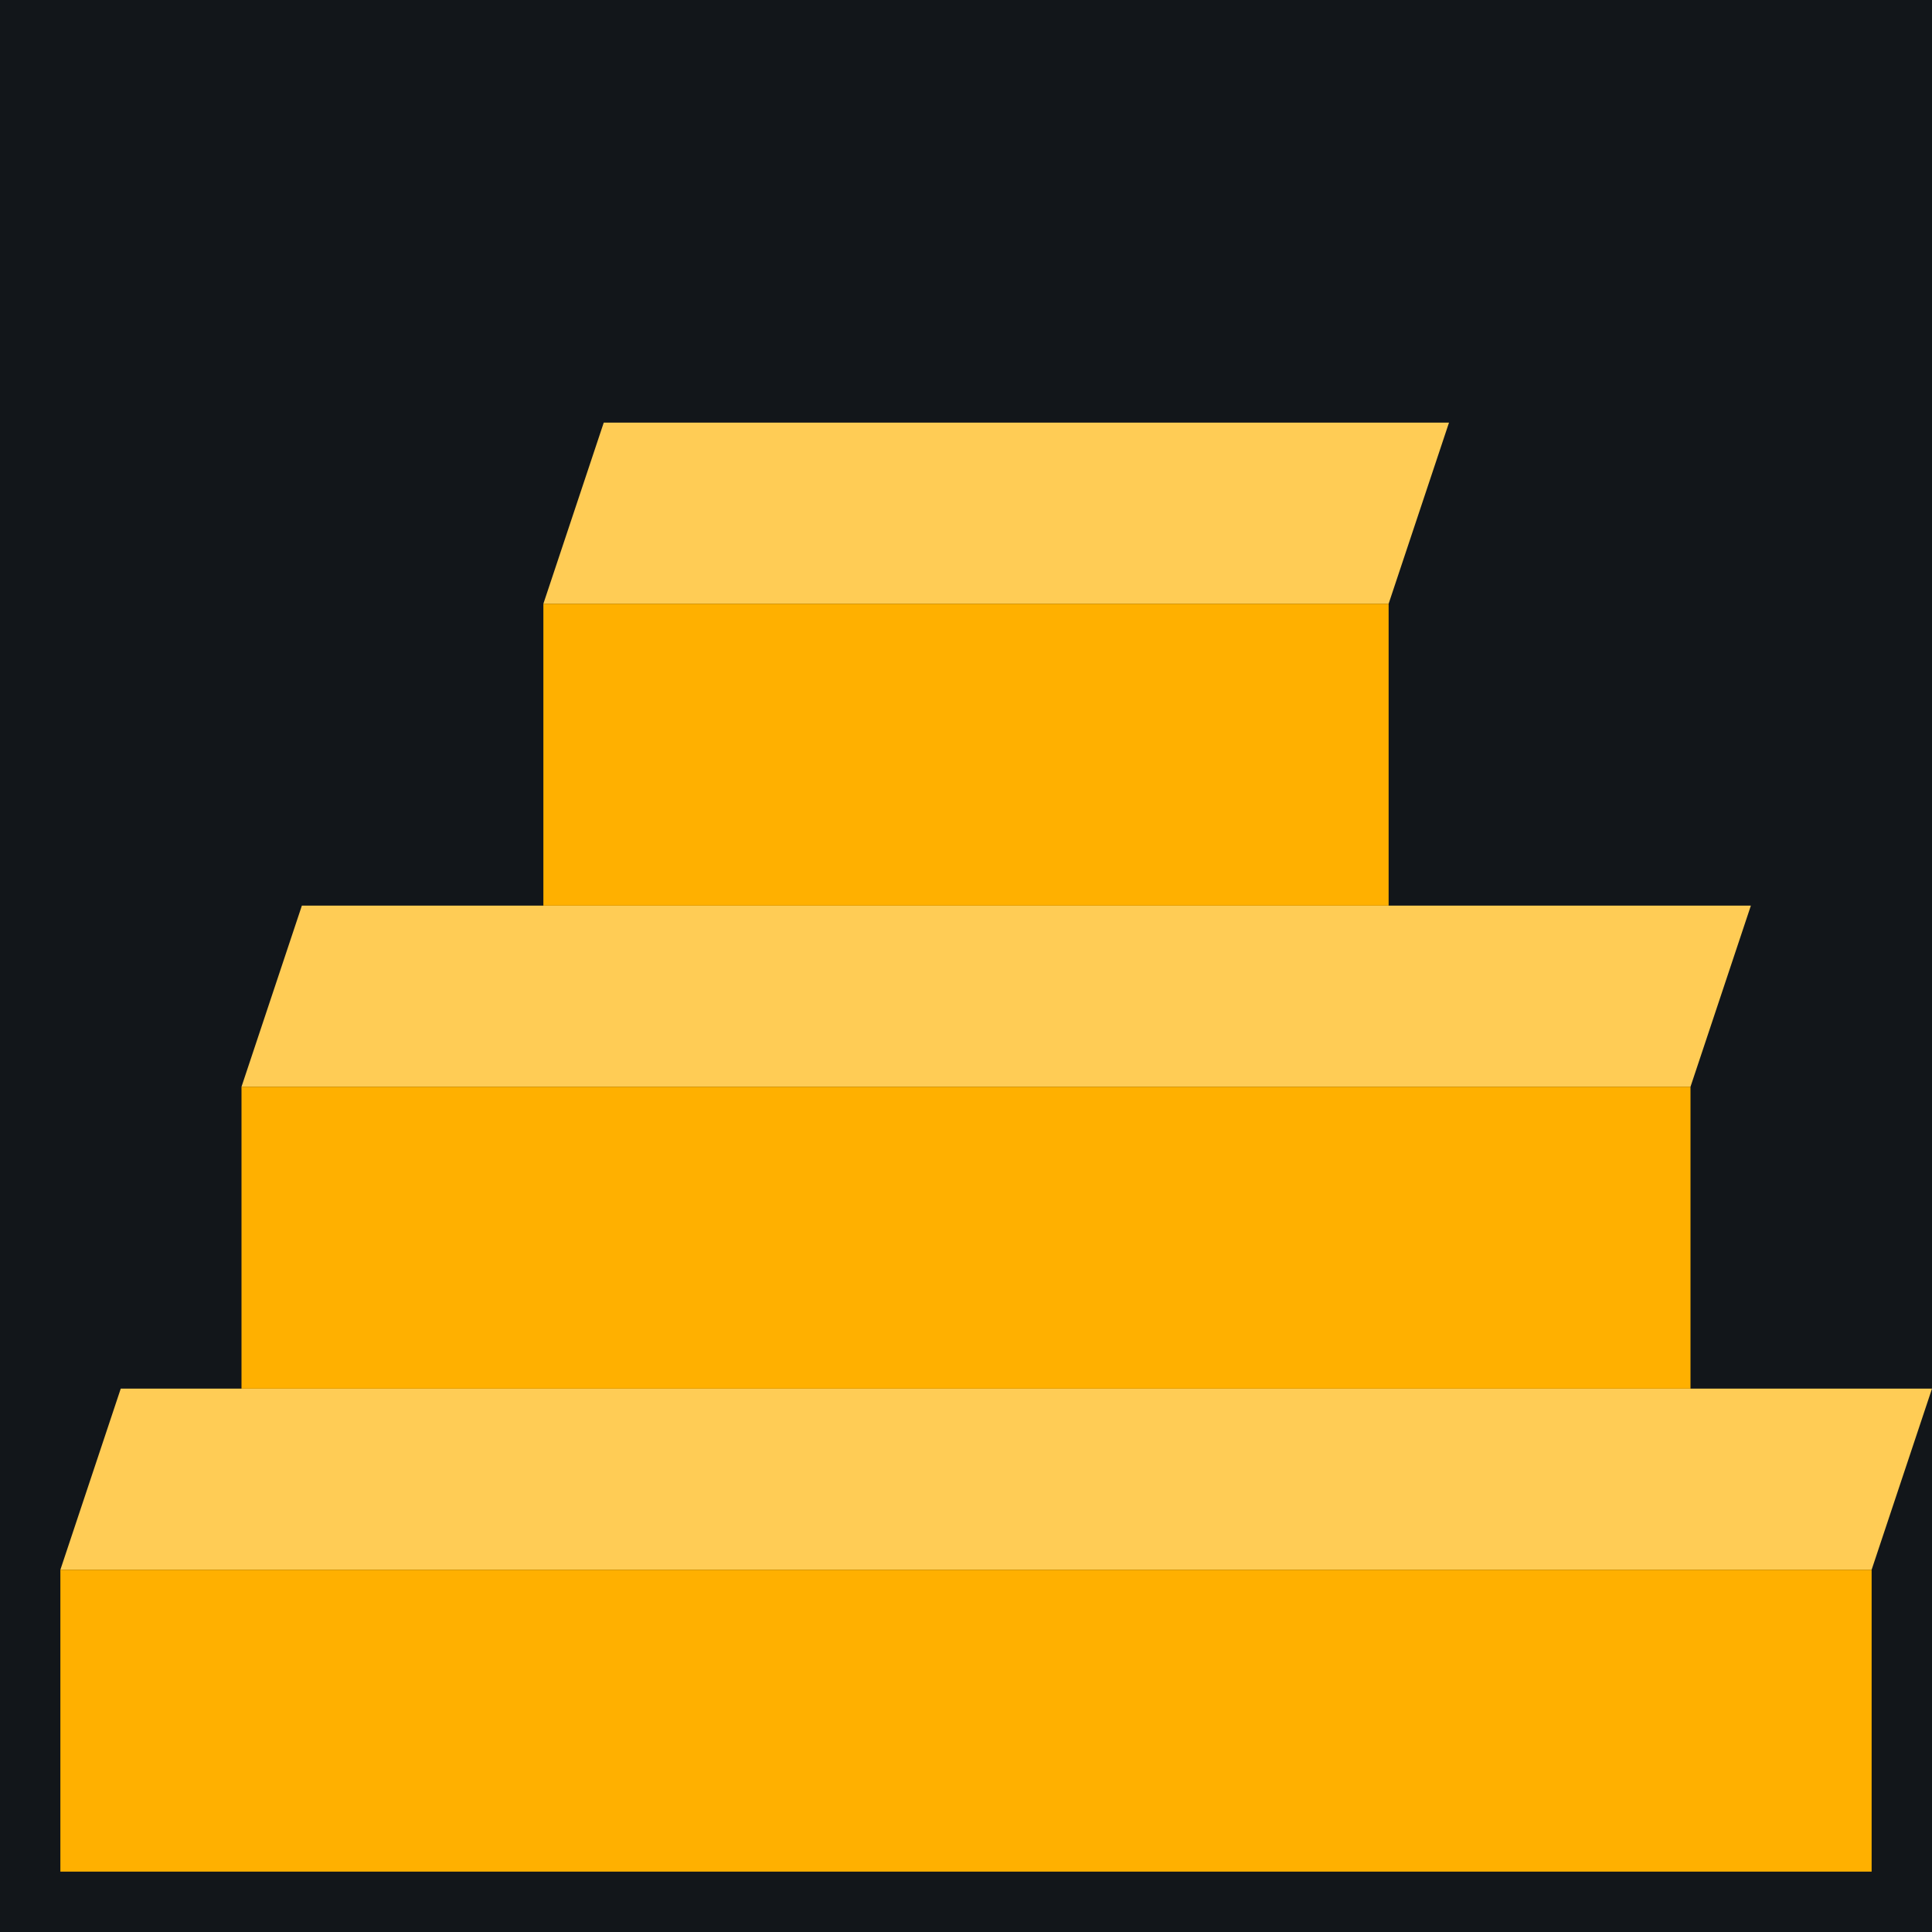
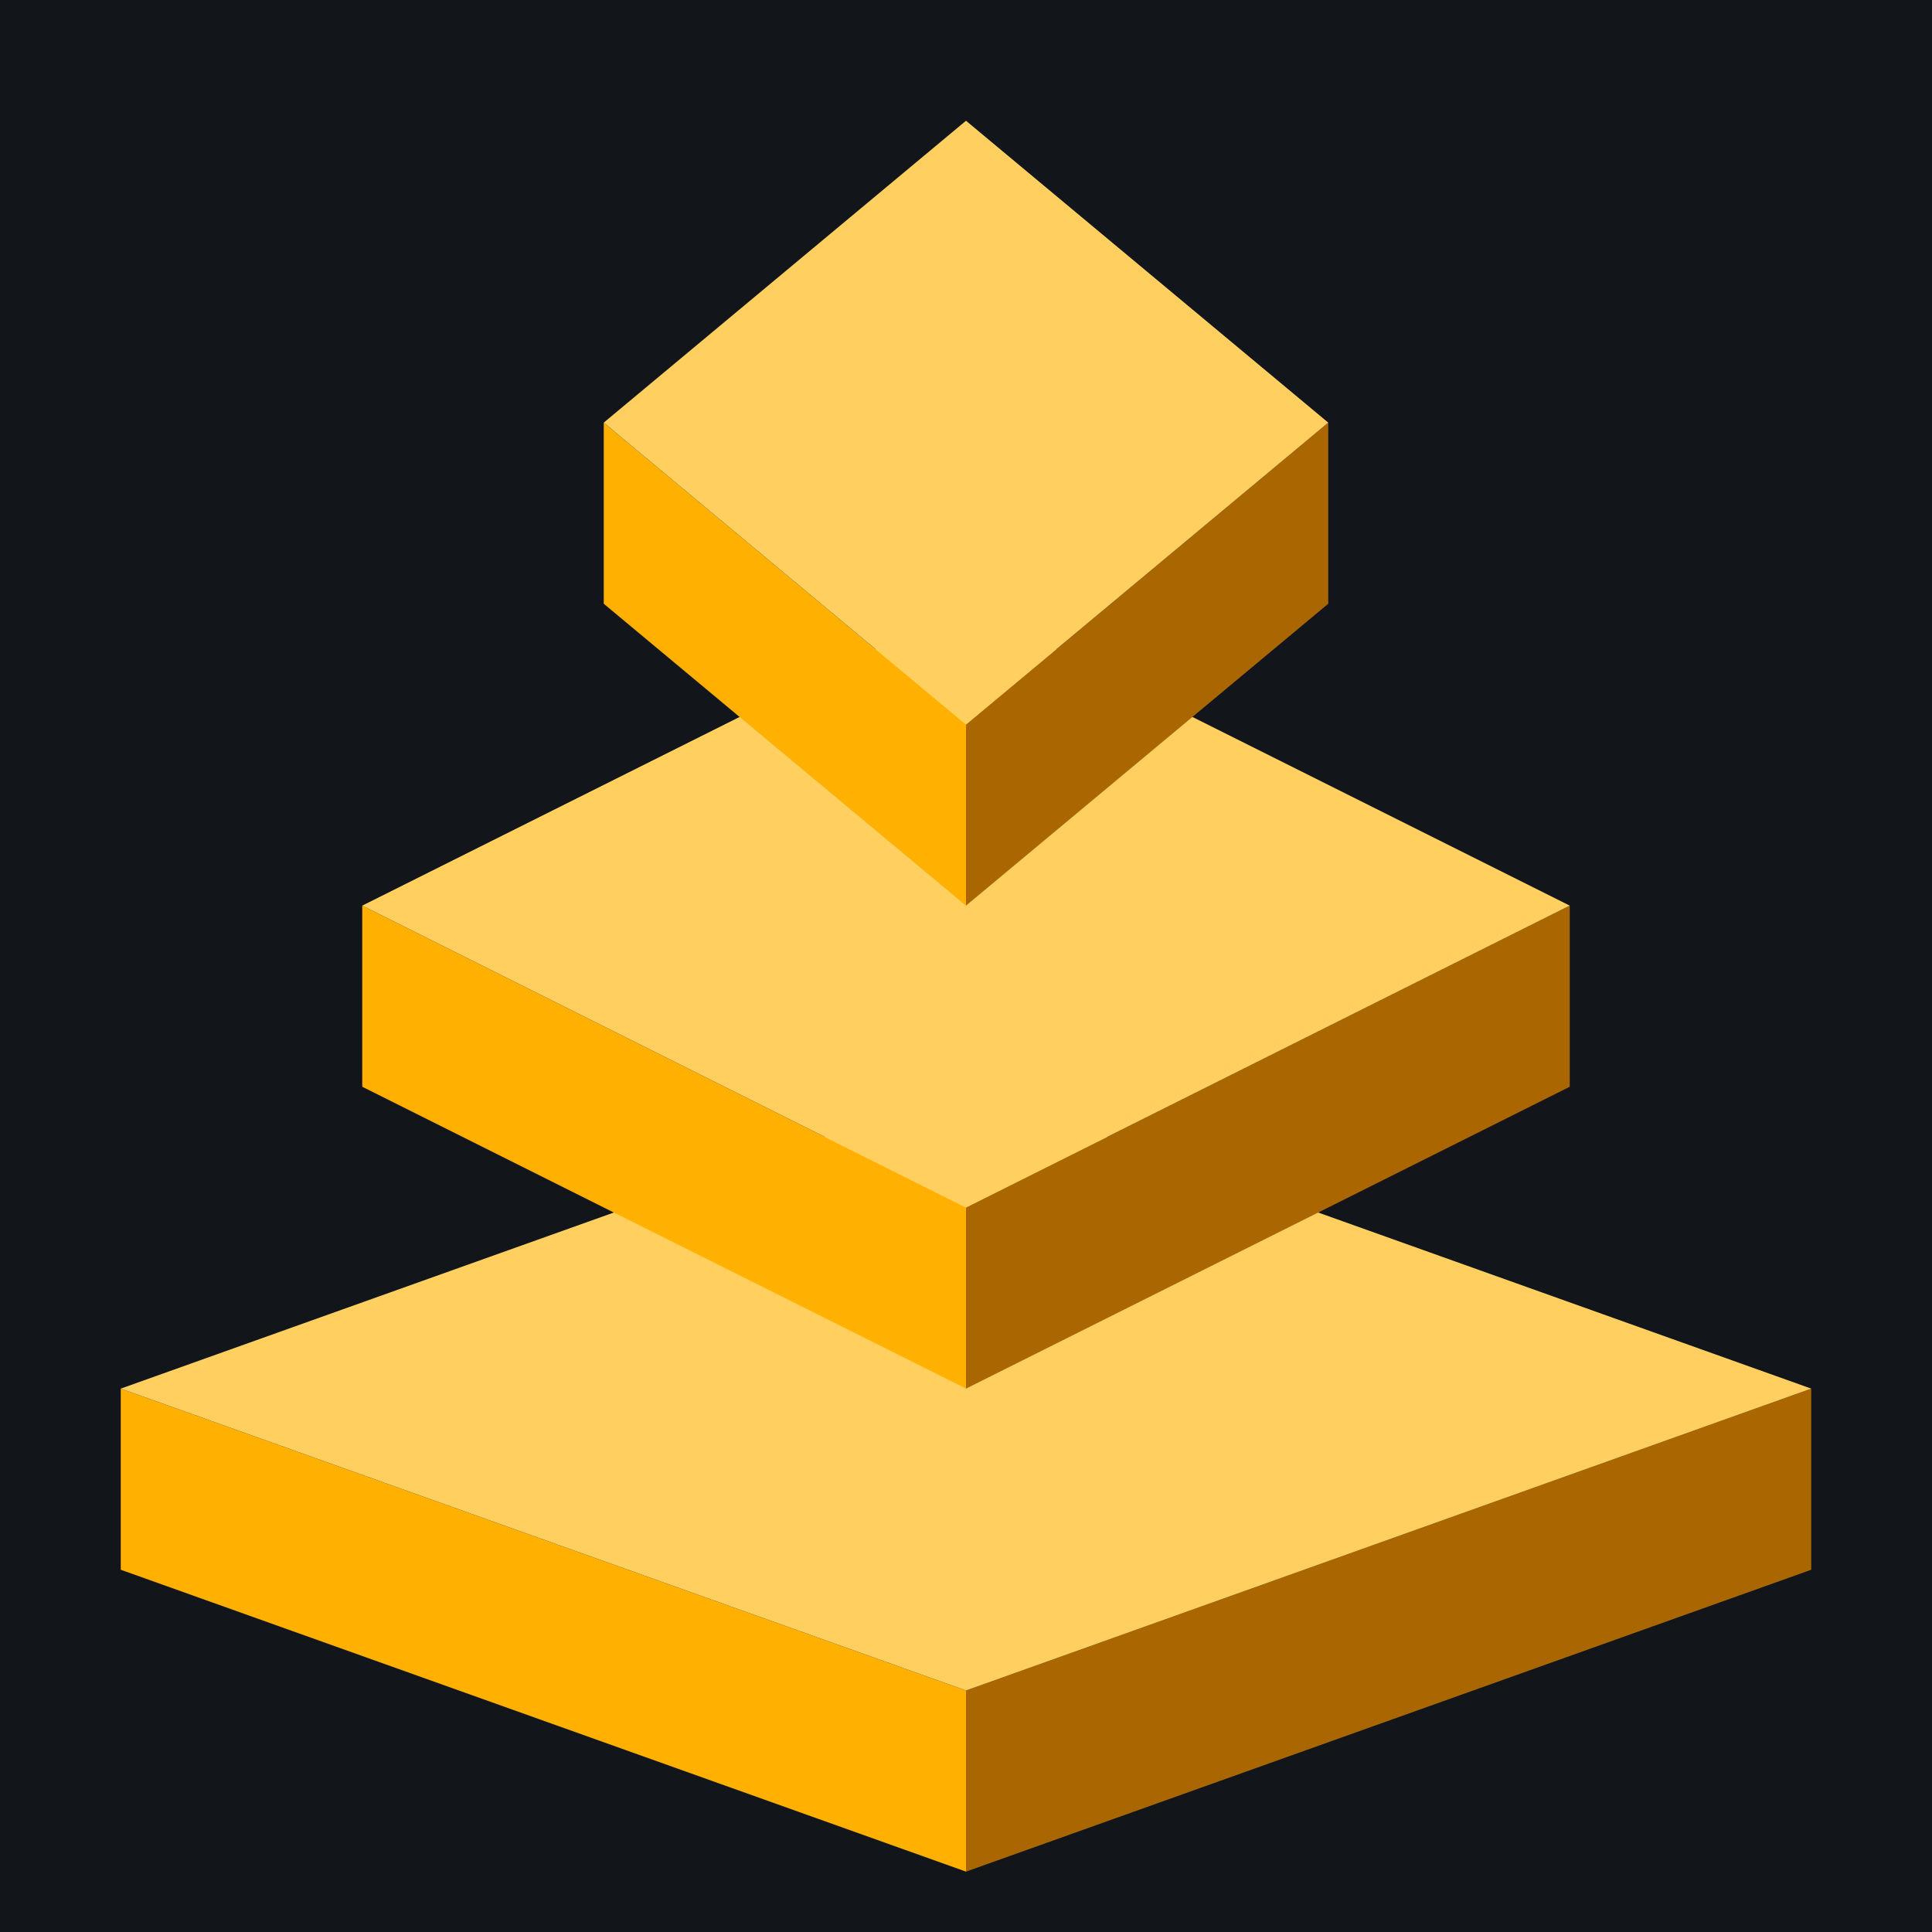
<svg xmlns="http://www.w3.org/2000/svg" viewBox="0 0 64 64">
  <rect width="64" height="64" fill="#12161A" />
-   <polygon points="2,52 62,52 64,46 4,46" fill="#FFCC55" />
-   <rect x="2" y="52" width="60" height="10" fill="#FFB000" />
-   <polygon points="8,36 56,36 58,30 10,30" fill="#FFCC55" />
-   <rect x="8" y="36" width="48" height="10" fill="#FFB000" />
-   <polygon points="18,20 46,20 48,14 20,14" fill="#FFCC55" />
-   <rect x="18" y="20" width="28" height="10" fill="#FFB000" />
+   <polygon points="60,46 32,56 32,62 60,52" fill="#AA6600" />
+   <polygon points="4,46 32,56 32,62 4,52" fill="#FFB000" />
+   <polygon points="4,46 32,56 60,46 32,36" fill="#FFD060" />
+   <polygon points="52,30 32,40 32,46 52,36" fill="#AA6600" />
+   <polygon points="12,30 32,40 32,46 12,36" fill="#FFB000" />
+   <polygon points="12,30 32,40 52,30 32,20" fill="#FFD060" />
+   <polygon points="44,14 32,24 32,30 44,20" fill="#AA6600" />
+   <polygon points="20,14 32,24 32,30 20,20" fill="#FFB000" />
+   <polygon points="20,14 32,24 44,14 32,4" fill="#FFD060" />
</svg>
